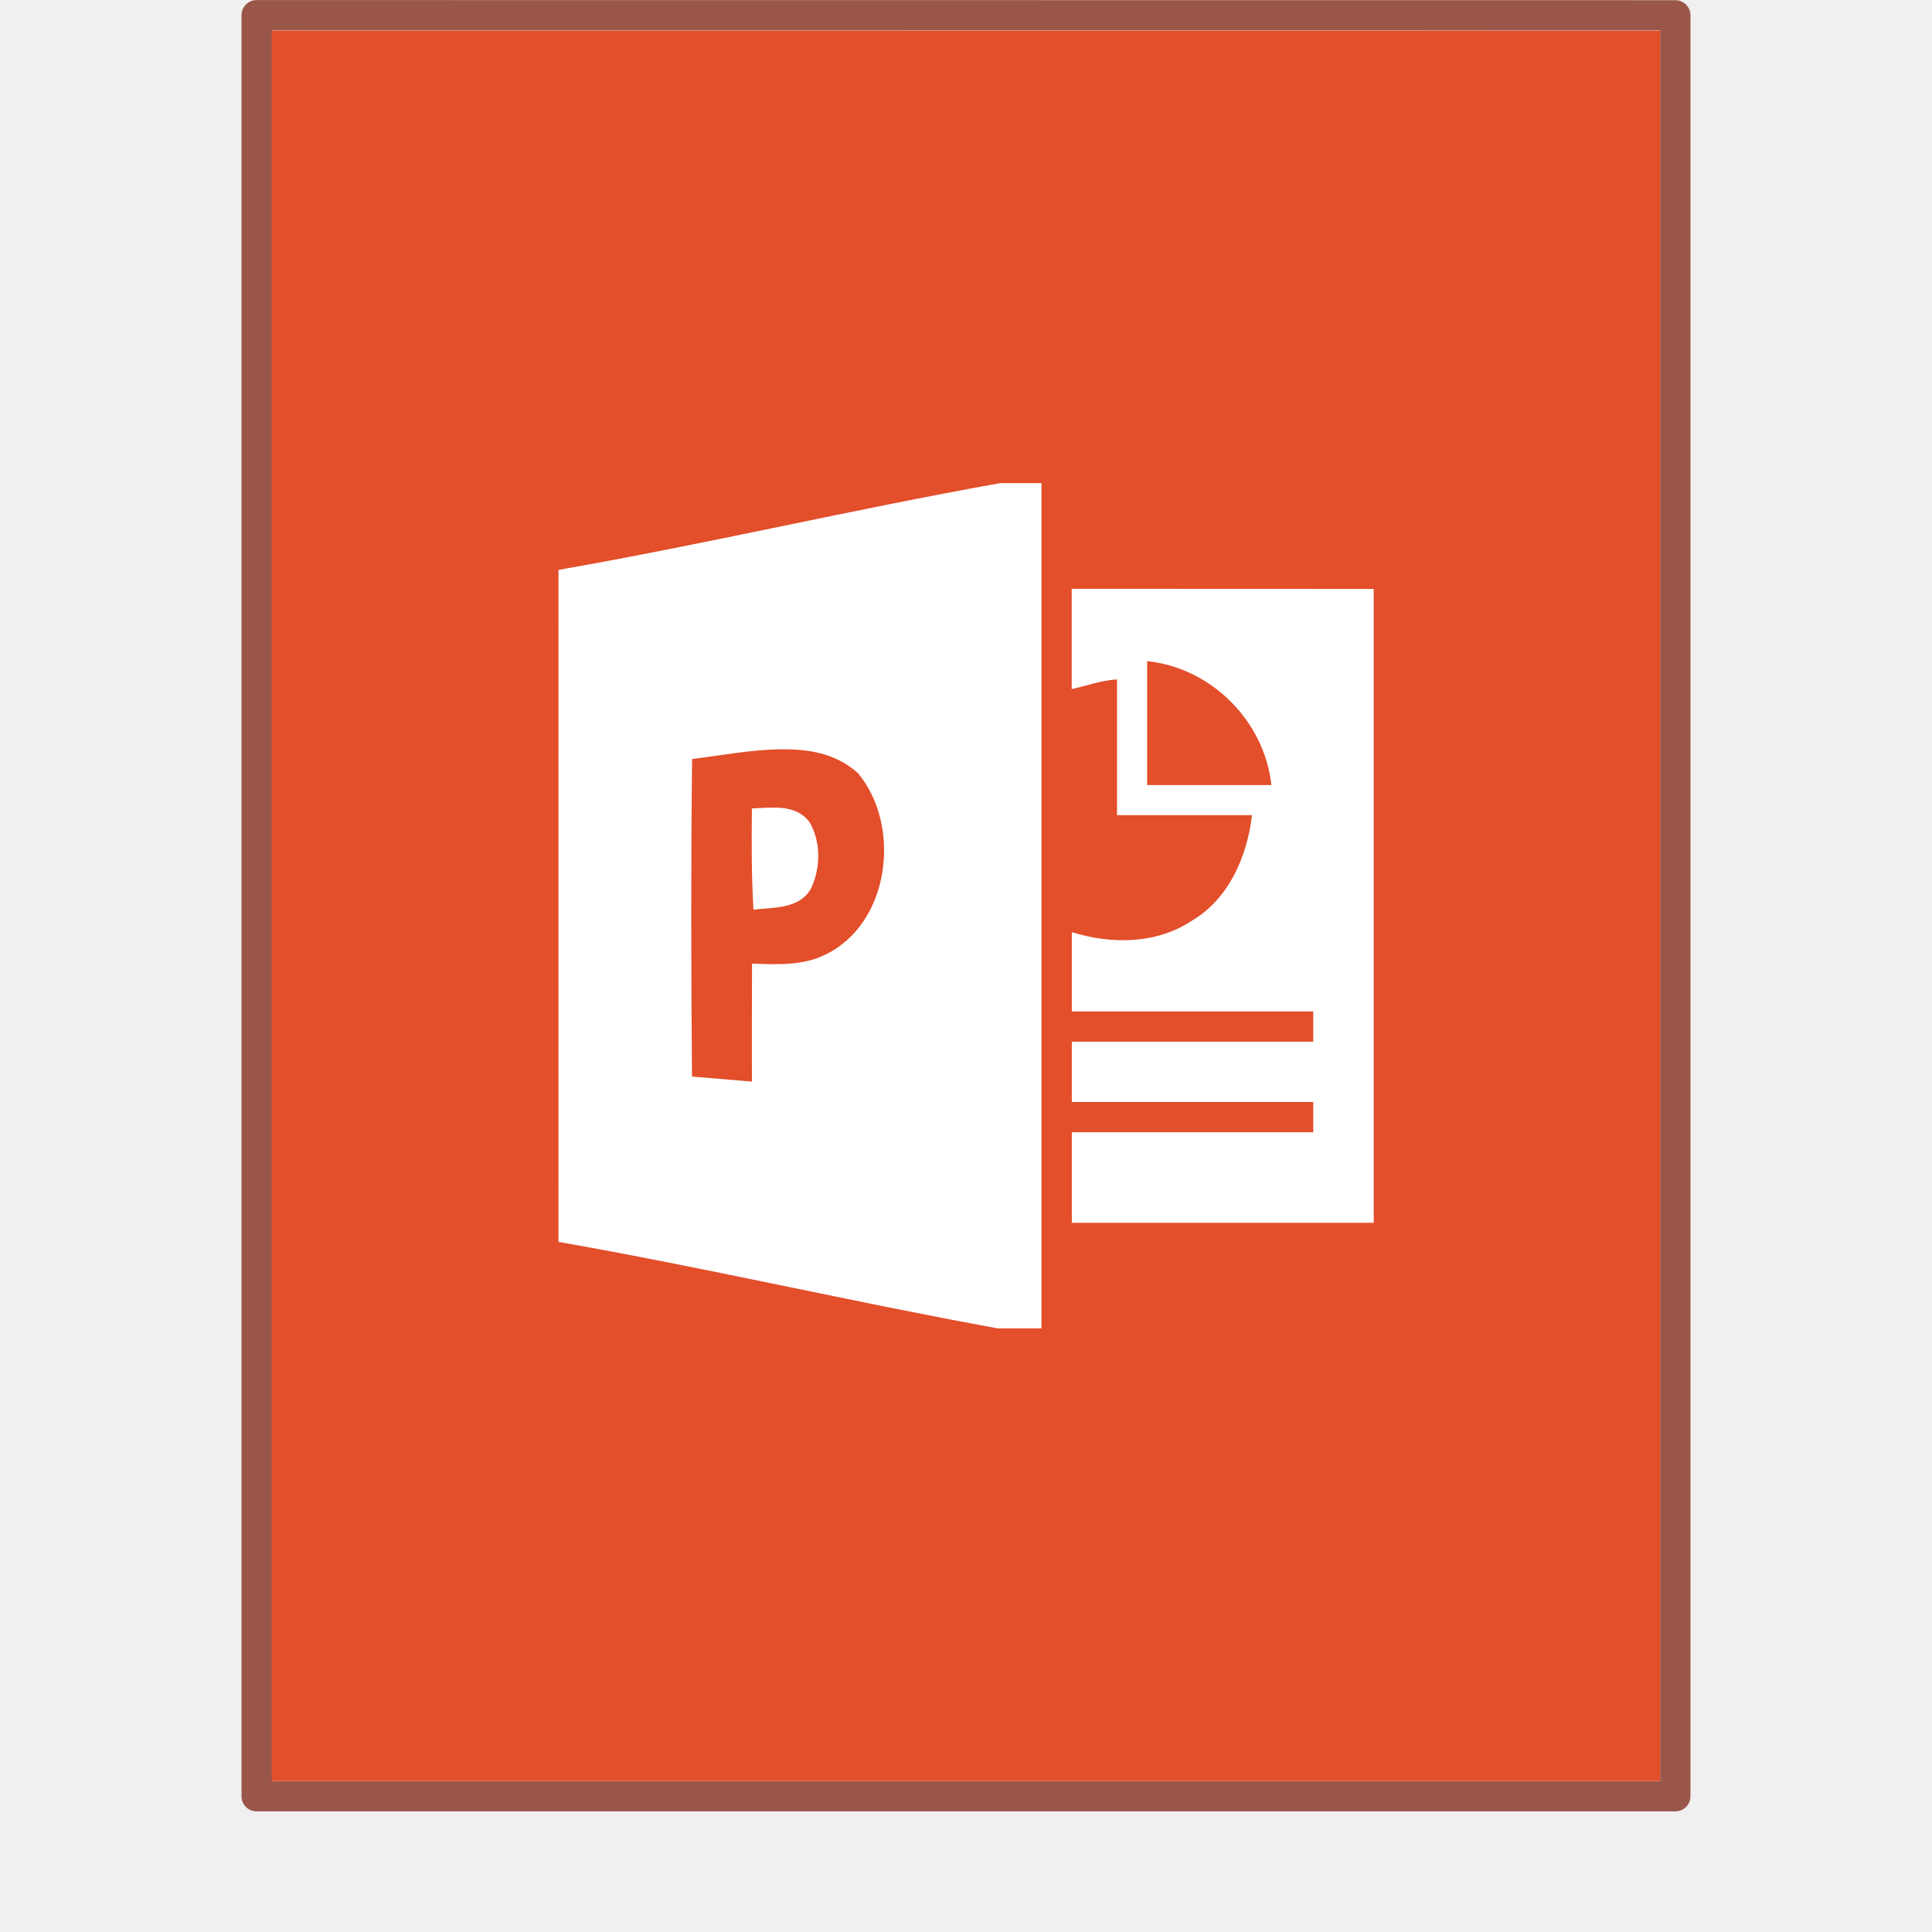
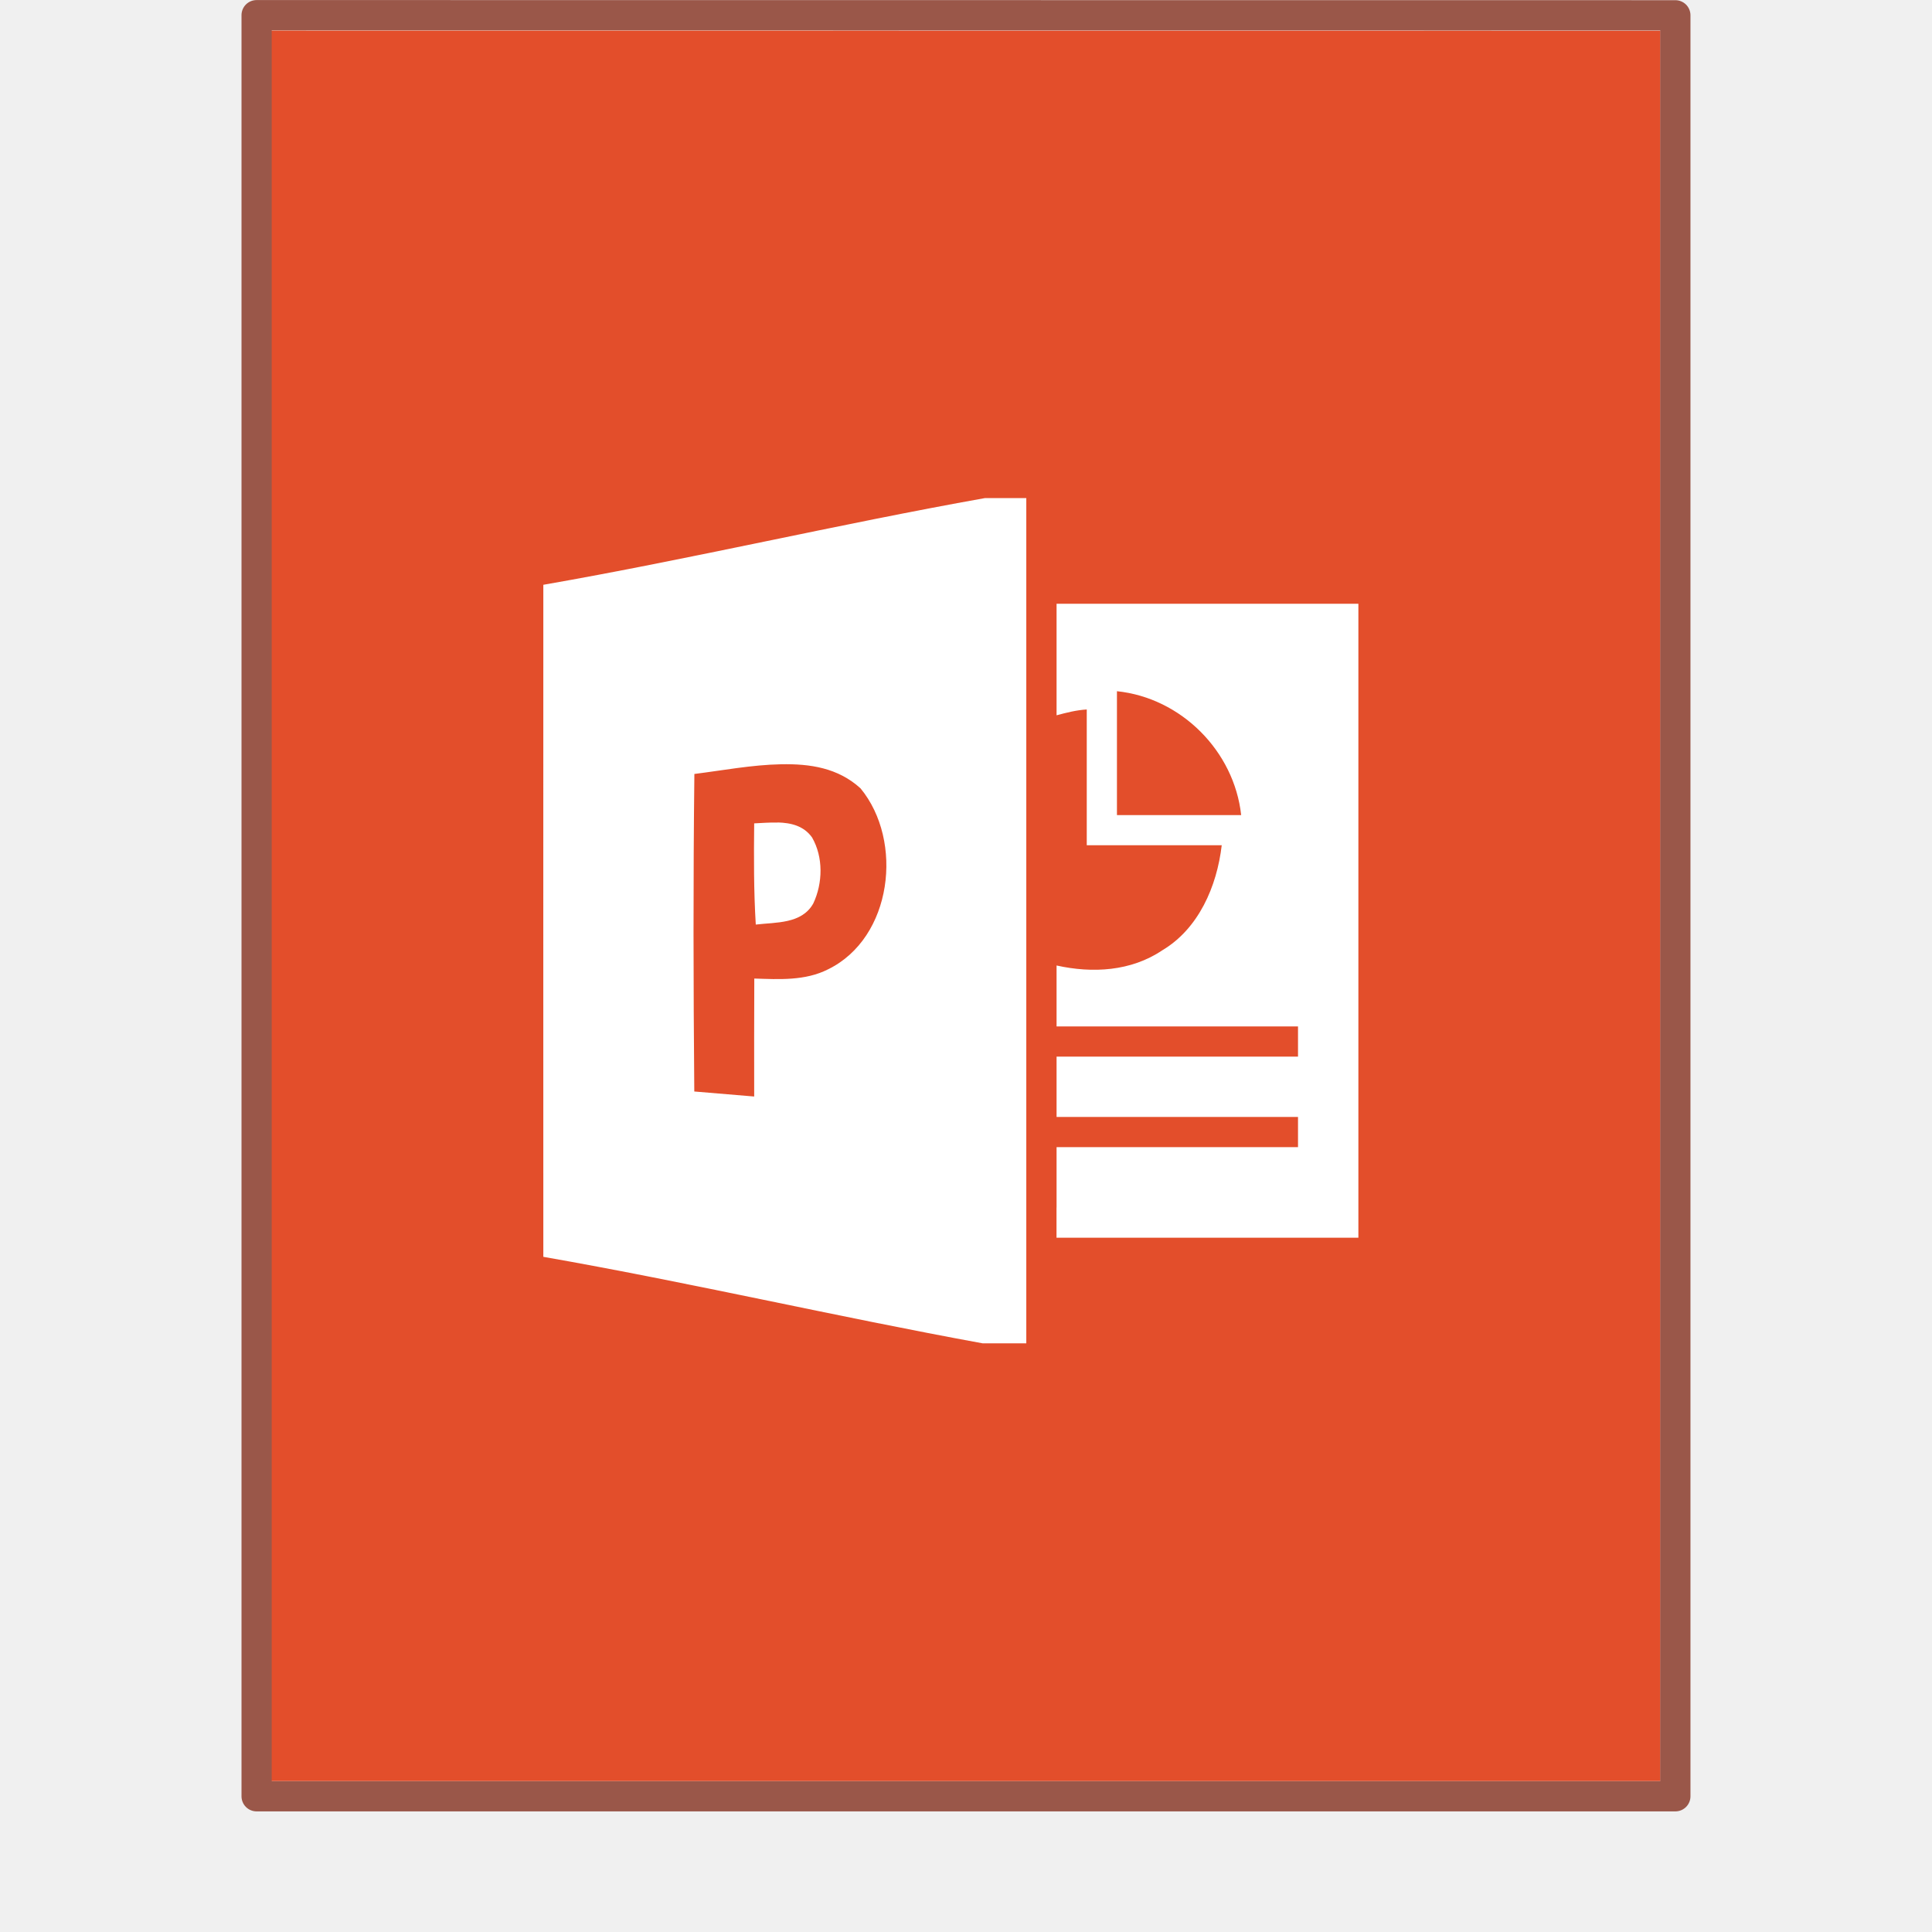
<svg xmlns="http://www.w3.org/2000/svg" width="64" height="64" version="1.1" viewBox="0 0 16.933 16.933">
  <g transform="matrix(.26458 0 0 .26458 0 -261.5)">
    <path d="m8.991 989.37 46.01 4e-3v57.985h-46.009v-57.989z" fill="#e34e2b" />
    <path transform="matrix(1.3428 0 0 1.3408 -.228 988.19)" d="m6.5 0.5 35 3e-3v44.003h-35z" fill="none" opacity=".75" stroke="#7e2412" stroke-linejoin="round" stroke-width=".745" />
    <rect y="988.36" width="64" height="64" rx="0" ry="0" fill="none" opacity=".75" />
  </g>
-   <g transform="translate(-17.672,1.3286)" fill="#fff" stroke-width=".088">
-     <path d="m26.438 2.906c-1.29 0.23-2.581 0.535-3.871 0.76 0 1.963-8.5e-4 3.926 0 5.89 1.284 0.225 2.568 0.524 3.849 0.758h0.384v-7.408zm-1.941 2.333c0.255-0.005 0.499 0.031 0.697 0.211 0.38 0.461 0.28 1.31-0.284 1.586-0.2 0.102-0.43 0.088-0.647 0.081-8.75e-4 0.345-0.002 0.69-9e-4 1.034-0.175-0.015-0.35-0.03-0.525-0.044-0.008-0.942-0.01-1.841 7.75e-4 -2.783 0.248-0.031 0.504-0.08 0.759-0.085zm-0.029 0.511c-0.069-0.002-0.141 0.004-0.206 0.007-0.003 0.296-0.004 0.592 0.014 0.887 0.175-0.021 0.403-0.004 0.504-0.185 0.084-0.178 0.089-0.406-0.011-0.579-0.073-0.102-0.185-0.128-0.301-0.131z" enable-background="new" />
-     <path d="m27.065 3.832v0.879c0.124-0.027 0.259-0.077 0.397-0.085v1.19h1.183c-0.042 0.361-0.203 0.732-0.521 0.921-0.312 0.21-0.709 0.213-1.058 0.104 8.75e-4 0.173-8.75e-4 0.522 0 0.695h2.116v0.265h-2.116v0.529h2.116v0.265h-2.116v0.794h2.646v-5.556zm0.661 0.634c0.563 0.058 1.028 0.525 1.089 1.086h-1.089z" enable-background="new" />
+   <g transform="translate(-17.805 1.4594)" fill="#fff" stroke-width=".088">
+     <path d="m26.438 2.906c-1.29 0.23-2.581 0.535-3.871 0.76 0 1.963-8.5e-4 3.926 0 5.89 1.284 0.225 2.568 0.524 3.849 0.758h0.384v-7.408zm-1.788 2.333c0.255-0.005 0.499 0.031 0.697 0.211 0.38 0.461 0.28 1.31-0.284 1.586-0.2 0.102-0.43 0.088-0.647 0.081-8.75e-4 0.345-0.002 0.69-9e-4 1.034-0.175-0.015-0.35-0.03-0.525-0.044-0.008-0.942-0.01-1.841 7.75e-4 -2.783 0.248-0.031 0.504-0.08 0.759-0.085zm-0.029 0.511c-0.069-0.002-0.141 0.004-0.206 0.007-0.003 0.296-0.004 0.592 0.014 0.887 0.175-0.021 0.403-0.004 0.504-0.185 0.084-0.178 0.089-0.406-0.011-0.579-0.073-0.102-0.185-0.128-0.301-0.131z" enable-background="new" />
+     <path transform="matrix(.26458 0 0 .26458 17.805 -1.4594)" d="m35 20v3.695c0.324-0.087 0.657-0.173 1-0.193v4.498h4.471c-0.159 1.365-0.768 2.767-1.971 3.481-1.035 0.696-2.31 0.766-3.5 0.502v2.018h7.998v1h-7.998v2h7.998v1h-7.998v2h-0.002v1h10v-21h-9.998zm2 2.897c2.126 0.22 3.884 1.983 4.115 4.104h-4.115v-4.104z" stroke-width=".333" />
  </g>
</svg>
